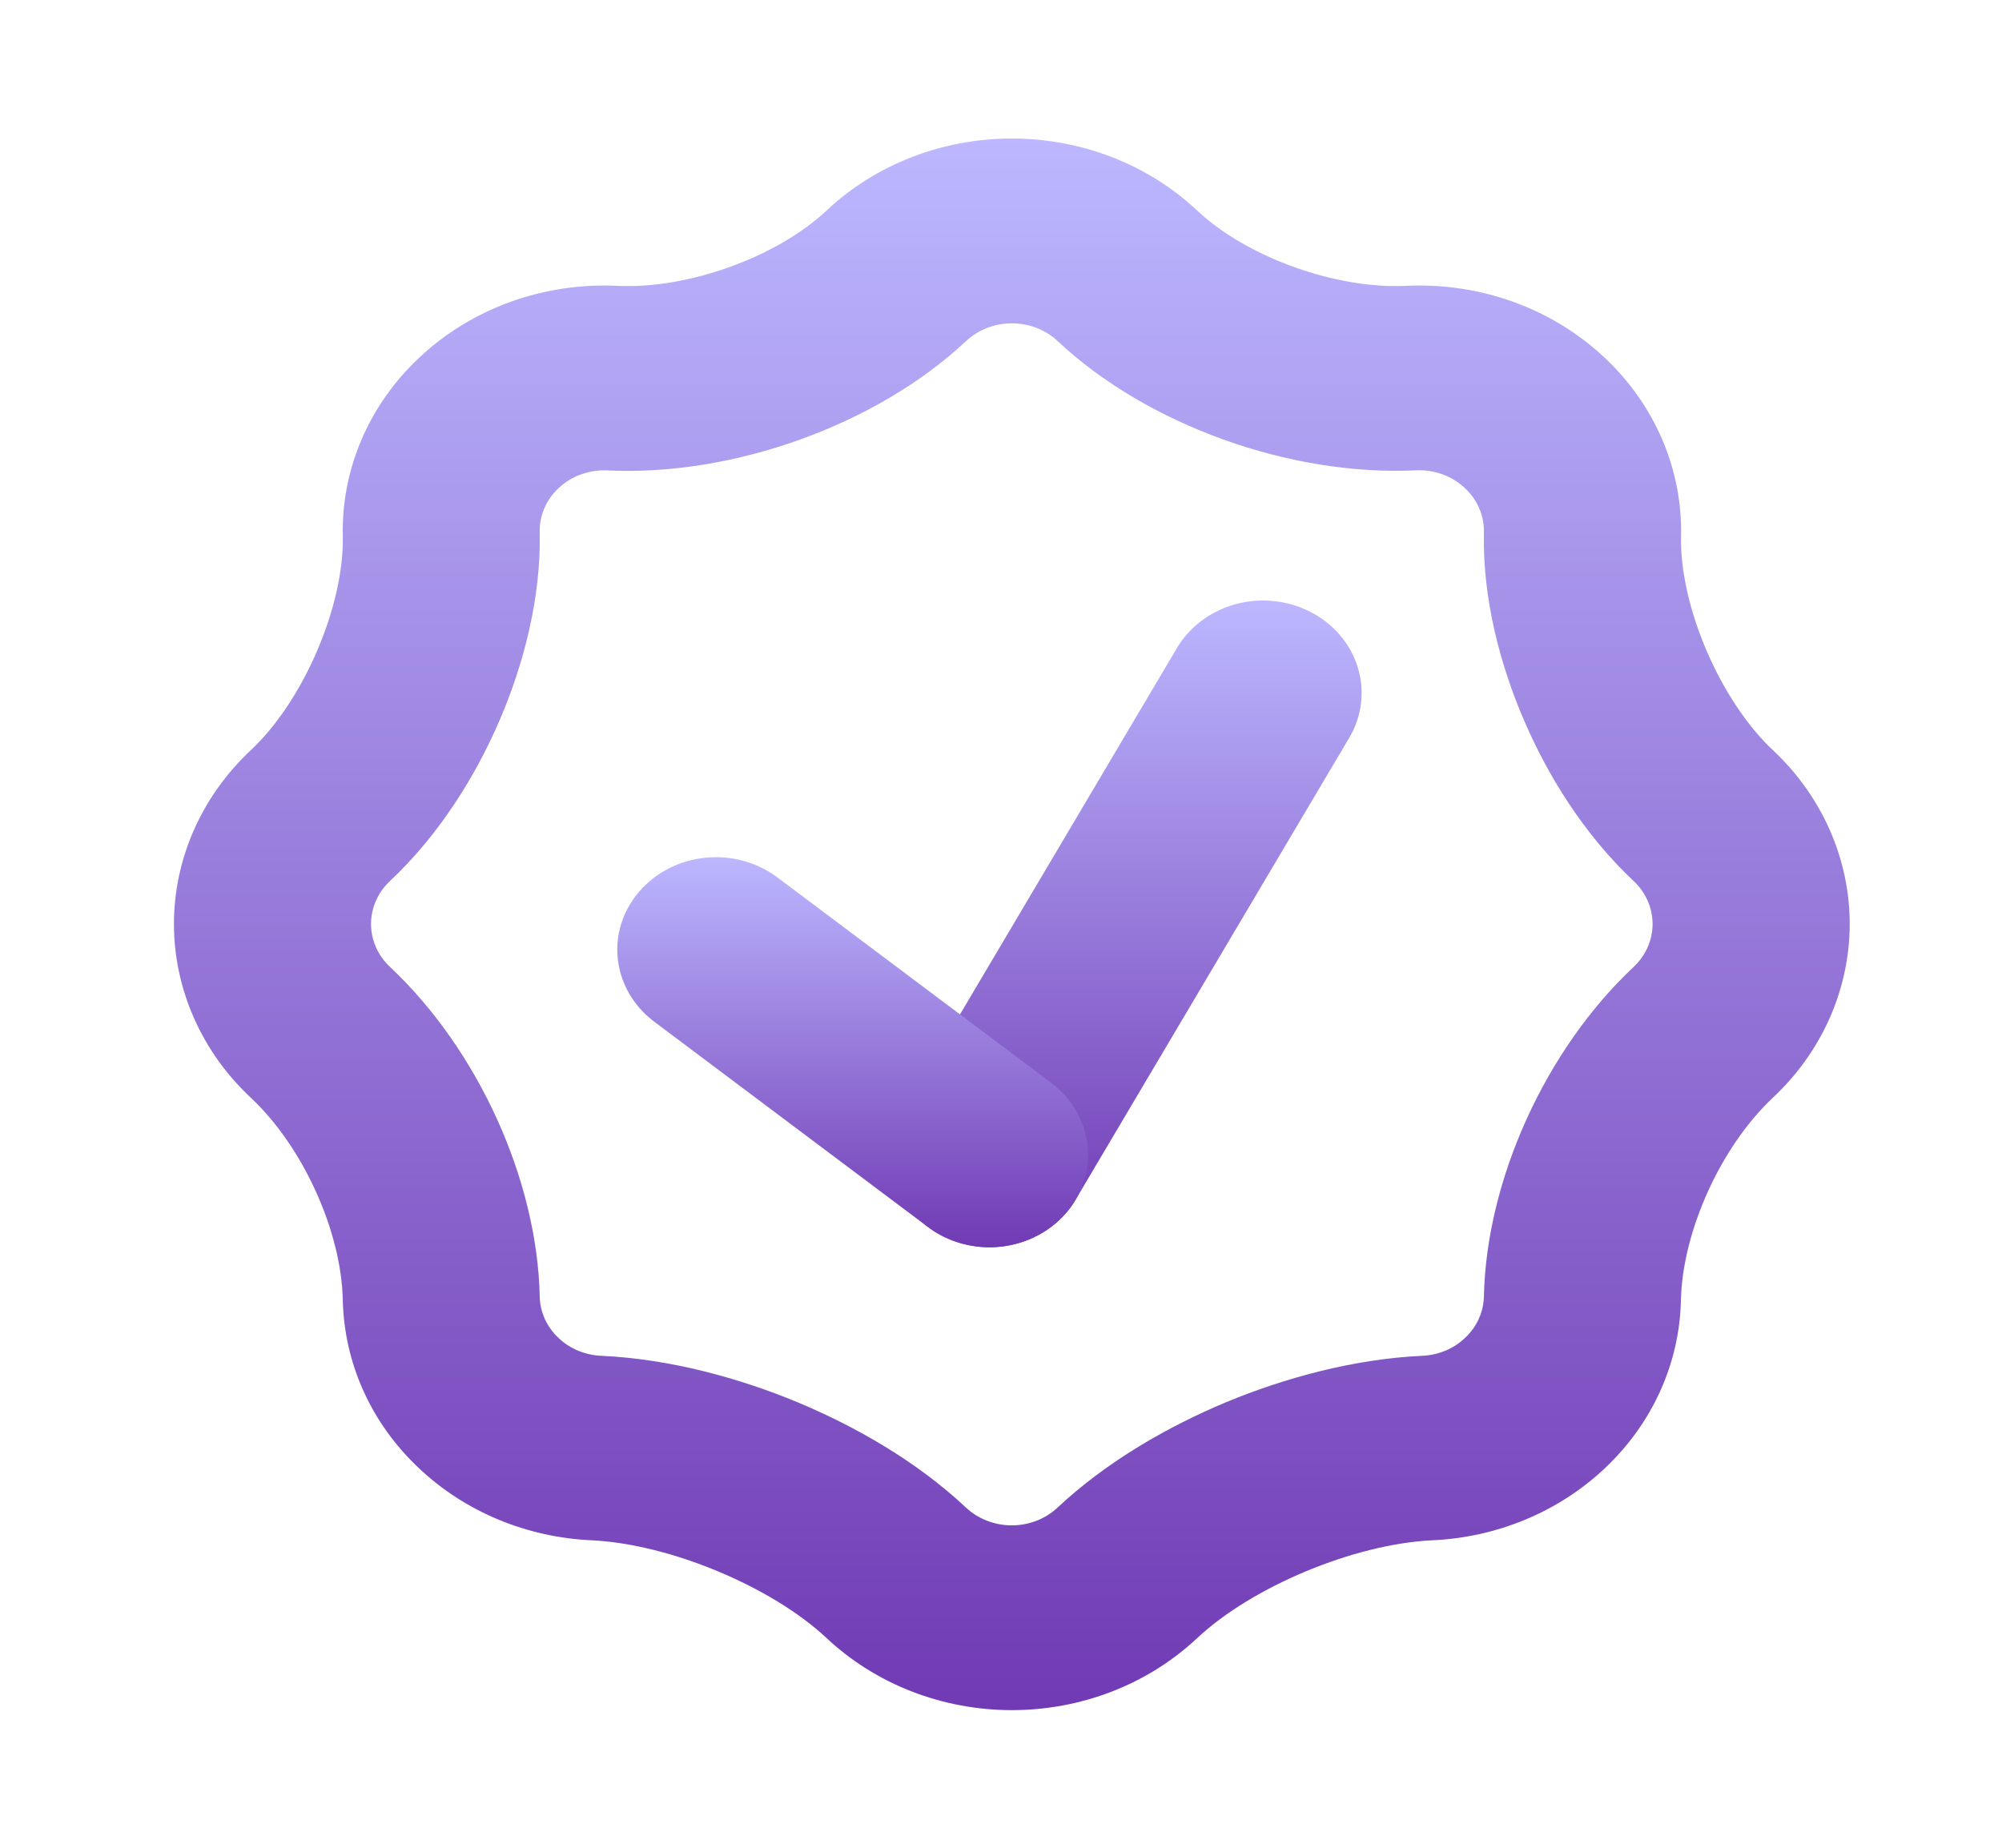
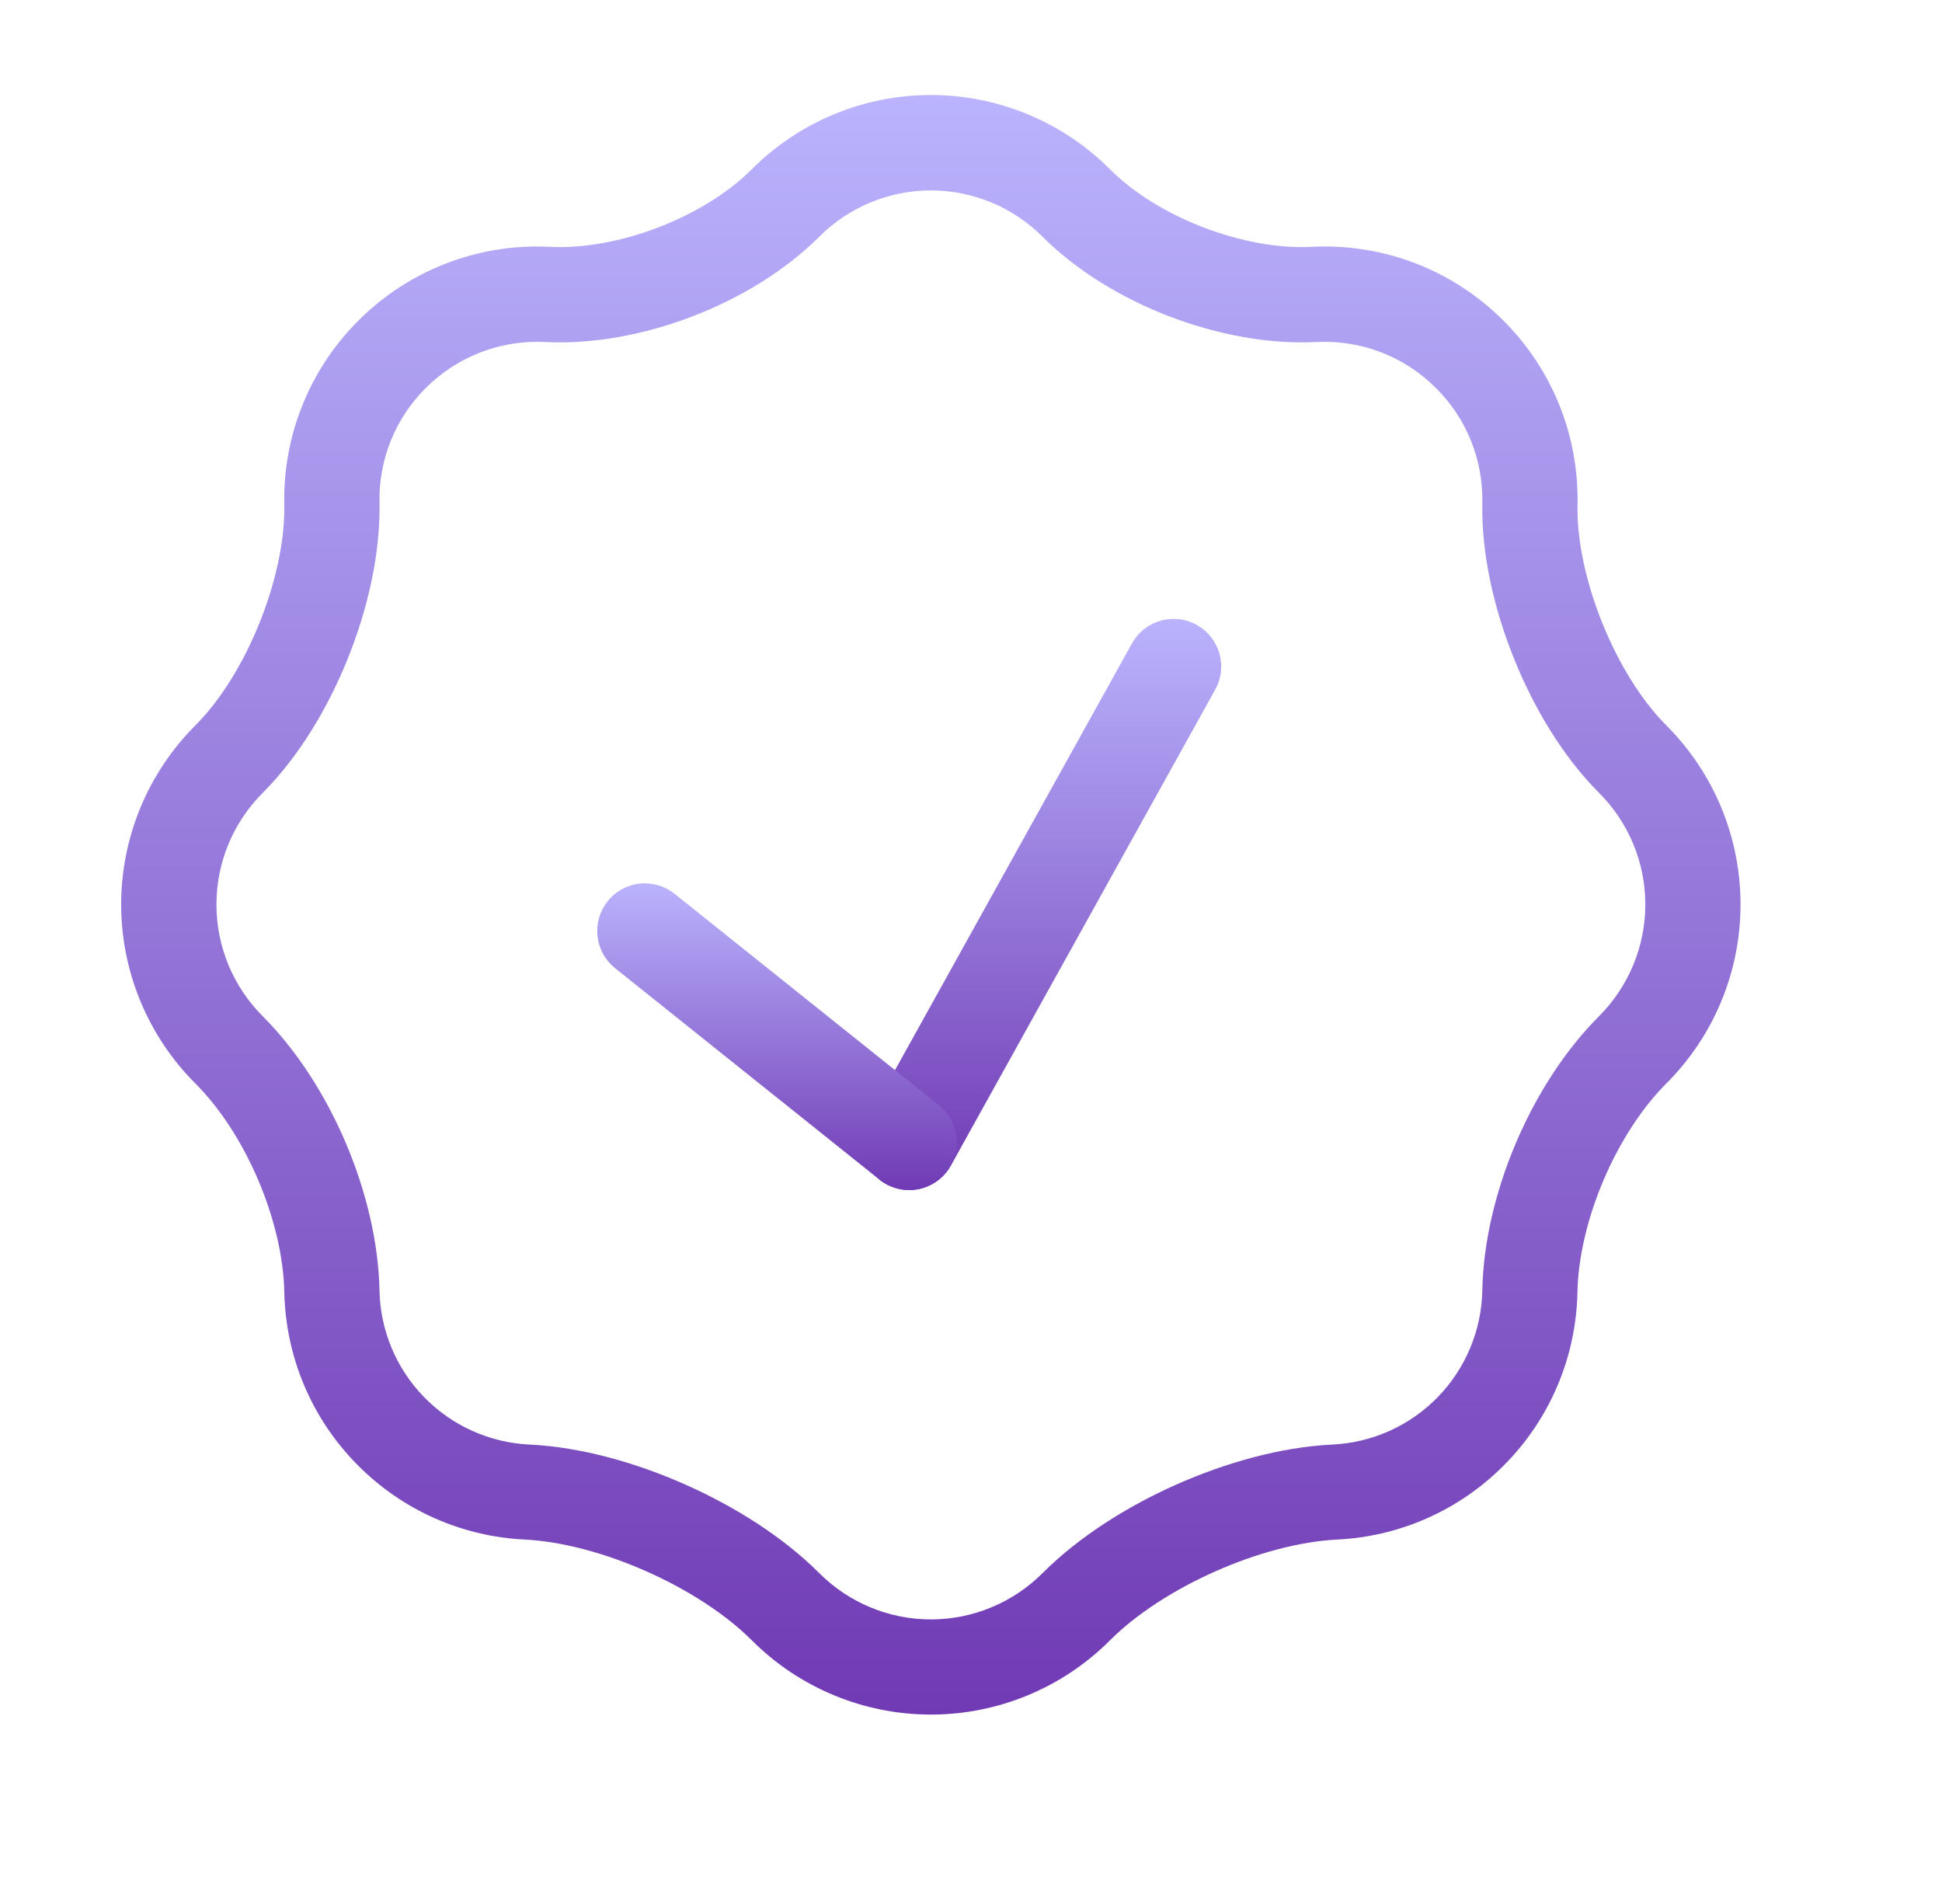
- <svg xmlns="http://www.w3.org/2000/svg" width="52" height="48" viewBox="0 0 52 48" fill="none">
-   <path fill-rule="evenodd" clip-rule="evenodd" d="M34.05 15.902C34.344 16.055 34.603 16.261 34.812 16.508C35.021 16.755 35.176 17.038 35.268 17.341C35.361 17.644 35.389 17.961 35.35 18.274C35.312 18.588 35.208 18.891 35.045 19.166L27.937 31.166C27.774 31.442 27.555 31.684 27.291 31.88C27.028 32.076 26.726 32.221 26.403 32.308C25.751 32.483 25.051 32.407 24.458 32.098C24.164 31.944 23.905 31.738 23.697 31.491C23.488 31.245 23.333 30.962 23.241 30.658C23.055 30.046 23.135 29.39 23.465 28.834L30.57 16.834C30.733 16.558 30.953 16.316 31.216 16.12C31.48 15.924 31.781 15.778 32.104 15.692C32.428 15.605 32.766 15.579 33.099 15.616C33.433 15.652 33.756 15.749 34.05 15.902Z" fill="url(#paint0_linear_31_73)" />
-   <path fill-rule="evenodd" clip-rule="evenodd" d="M16.598 23.167C17.022 22.671 17.638 22.352 18.312 22.282C18.987 22.212 19.663 22.395 20.192 22.793L27.3 28.126C27.563 28.323 27.781 28.566 27.943 28.842C28.105 29.119 28.208 29.422 28.245 29.735C28.282 30.049 28.253 30.366 28.159 30.669C28.066 30.971 27.91 31.254 27.7 31.5C27.489 31.746 27.23 31.951 26.935 32.103C26.641 32.255 26.317 32.351 25.983 32.386C25.649 32.421 25.311 32.394 24.988 32.306C24.666 32.218 24.364 32.071 24.102 31.874L16.994 26.542C16.732 26.345 16.513 26.101 16.351 25.825C16.189 25.549 16.086 25.245 16.049 24.932C16.012 24.619 16.041 24.301 16.135 23.999C16.229 23.696 16.388 23.413 16.598 23.167Z" fill="url(#paint1_linear_31_73)" />
-   <path fill-rule="evenodd" clip-rule="evenodd" d="M27.472 8.861C27.156 8.565 26.728 8.399 26.282 8.399C25.836 8.399 25.408 8.565 25.092 8.861C22.772 11.035 19.056 12.374 15.789 12.221C15.553 12.208 15.318 12.242 15.097 12.321C14.876 12.4 14.676 12.522 14.51 12.679C14.349 12.829 14.222 13.008 14.138 13.205C14.053 13.402 14.013 13.614 14.019 13.826C14.054 15.554 13.591 17.28 12.982 18.698C12.373 20.119 11.432 21.662 10.13 22.886C9.814 23.183 9.637 23.584 9.637 24.002C9.637 24.421 9.814 24.822 10.13 25.118C12.414 27.264 13.952 30.641 14.019 33.677C14.025 34.084 14.202 34.472 14.51 34.759C14.803 35.038 15.198 35.202 15.615 35.22C17.419 35.304 19.213 35.803 20.715 36.427C22.219 37.054 23.816 37.966 25.09 39.163C25.405 39.459 25.833 39.625 26.279 39.625C26.726 39.625 27.154 39.459 27.469 39.163C28.746 37.966 30.343 37.054 31.844 36.427C33.349 35.803 35.145 35.304 36.944 35.22C37.361 35.202 37.756 35.038 38.049 34.759C38.358 34.473 38.535 34.084 38.543 33.677C38.609 30.641 40.147 27.264 42.432 25.118C42.747 24.822 42.924 24.421 42.924 24.002C42.924 23.584 42.747 23.183 42.432 22.886C41.127 21.662 40.188 20.119 39.579 18.698C38.97 17.28 38.504 15.554 38.543 13.826C38.548 13.614 38.507 13.402 38.422 13.205C38.337 13.008 38.21 12.829 38.049 12.679C37.883 12.522 37.684 12.4 37.463 12.32C37.243 12.241 37.008 12.206 36.772 12.218C33.502 12.374 29.787 11.035 27.472 8.861ZM8.904 13.92C8.942 15.742 7.886 18.204 6.512 19.49C5.88 20.083 5.379 20.786 5.037 21.56C4.695 22.335 4.518 23.164 4.518 24.002C4.518 24.84 4.695 25.67 5.037 26.444C5.379 27.219 5.88 27.922 6.512 28.514C7.868 29.782 8.866 31.98 8.904 33.775C8.94 35.364 9.602 36.943 10.895 38.153C12.086 39.274 13.681 39.937 15.367 40.013C17.391 40.109 20.042 41.213 21.474 42.557C22.106 43.149 22.856 43.619 23.681 43.94C24.506 44.26 25.39 44.425 26.283 44.425C27.176 44.425 28.061 44.26 28.886 43.94C29.711 43.619 30.461 43.149 31.092 42.557C32.525 41.213 35.176 40.109 37.2 40.013C38.885 39.937 40.48 39.274 41.672 38.153C42.914 36.99 43.626 35.421 43.66 33.775C43.701 31.98 44.699 29.782 46.052 28.512C46.684 27.92 47.185 27.216 47.526 26.442C47.868 25.668 48.044 24.839 48.044 24.001C48.044 23.163 47.868 22.334 47.526 21.56C47.185 20.786 46.684 20.083 46.052 19.49C44.681 18.204 43.622 15.742 43.663 13.922C43.682 13.063 43.515 12.21 43.173 11.413C42.831 10.616 42.32 9.892 41.672 9.286C41 8.654 40.193 8.161 39.305 7.841C38.417 7.521 37.467 7.379 36.516 7.426C34.69 7.512 32.384 6.682 31.092 5.467C30.461 4.874 29.711 4.404 28.885 4.083C28.06 3.763 27.175 3.598 26.282 3.598C25.389 3.598 24.504 3.763 23.679 4.083C22.853 4.404 22.103 4.874 21.472 5.467C20.182 6.679 17.874 7.512 16.048 7.426C15.098 7.379 14.148 7.521 13.26 7.841C12.372 8.162 11.566 8.654 10.895 9.286C10.246 9.892 9.736 10.615 9.394 11.412C9.052 12.208 8.885 13.062 8.904 13.92Z" fill="url(#paint2_linear_31_73)" />
+ <svg xmlns="http://www.w3.org/2000/svg" width="51" height="50" viewBox="0 0 51 50" fill="none">
+   <path fill-rule="evenodd" clip-rule="evenodd" d="M31.428 16.41C31.572 16.49 31.698 16.597 31.8 16.726C31.902 16.854 31.978 17.002 32.023 17.16C32.068 17.317 32.081 17.483 32.062 17.646C32.044 17.809 31.993 17.966 31.913 18.11L24.971 30.61C24.891 30.753 24.784 30.88 24.655 30.982C24.526 31.084 24.379 31.16 24.221 31.205C24.063 31.25 23.898 31.263 23.735 31.244C23.572 31.226 23.414 31.175 23.271 31.095C23.127 31.015 23.001 30.908 22.899 30.779C22.797 30.651 22.721 30.503 22.676 30.345C22.631 30.188 22.618 30.022 22.636 29.859C22.655 29.696 22.706 29.538 22.786 29.395L29.728 16.895C29.808 16.752 29.915 16.625 30.044 16.523C30.172 16.421 30.32 16.345 30.478 16.3C30.636 16.255 30.801 16.242 30.964 16.261C31.127 16.279 31.285 16.33 31.428 16.41Z" fill="url(#paint0_linear_31_73)" />
+   <path fill-rule="evenodd" clip-rule="evenodd" d="M15.958 23.665C16.165 23.407 16.466 23.241 16.795 23.205C17.124 23.168 17.454 23.264 17.713 23.47L24.658 29.025C24.917 29.232 25.083 29.534 25.12 29.863C25.156 30.193 25.06 30.524 24.853 30.782C24.646 31.041 24.344 31.207 24.015 31.244C23.685 31.281 23.355 31.185 23.096 30.977L16.153 25.425C16.025 25.322 15.918 25.196 15.839 25.052C15.76 24.908 15.71 24.75 15.691 24.587C15.673 24.424 15.688 24.258 15.733 24.101C15.779 23.943 15.855 23.796 15.958 23.668" fill="url(#paint1_linear_31_73)" />
+   <path fill-rule="evenodd" clip-rule="evenodd" d="M11.178 10.193C10.783 10.586 10.471 11.057 10.263 11.574C10.055 12.092 9.953 12.647 9.966 13.205C9.991 14.58 9.641 16.035 9.133 17.295C8.626 18.558 7.868 19.85 6.898 20.823C6.513 21.207 6.208 21.664 5.999 22.167C5.791 22.67 5.684 23.209 5.684 23.754C5.684 24.298 5.791 24.837 5.999 25.34C6.208 25.843 6.513 26.3 6.898 26.685C8.673 28.462 9.913 31.367 9.966 33.883C9.985 34.931 10.403 35.934 11.134 36.686C11.865 37.439 12.855 37.885 13.903 37.935C15.278 38.002 16.726 38.42 17.996 38.985C19.263 39.547 20.543 40.34 21.516 41.312C21.901 41.697 22.358 42.003 22.86 42.211C23.363 42.42 23.902 42.527 24.447 42.527C24.991 42.527 25.53 42.42 26.033 42.211C26.536 42.003 26.993 41.697 27.378 41.312C28.351 40.34 29.628 39.547 30.898 38.983C32.168 38.42 33.616 38.002 34.991 37.935C36.039 37.886 37.029 37.439 37.76 36.687C38.492 35.934 38.909 34.932 38.928 33.883C38.978 31.367 40.218 28.462 41.996 26.683C42.772 25.905 43.209 24.851 43.209 23.753C43.209 22.654 42.772 21.6 41.996 20.823C41.023 19.85 40.268 18.558 39.761 17.297C39.251 16.035 38.901 14.578 38.928 13.205C38.94 12.647 38.839 12.092 38.63 11.574C38.421 11.056 38.109 10.586 37.713 10.193C37.304 9.782 36.813 9.461 36.272 9.253C35.731 9.044 35.152 8.952 34.573 8.982C32.083 9.107 29.141 7.977 27.378 6.215C26.993 5.83 26.536 5.525 26.033 5.316C25.53 5.108 24.991 5.001 24.447 5.001C23.902 5.001 23.363 5.108 22.86 5.316C22.358 5.525 21.901 5.83 21.516 6.215C19.753 7.977 16.811 9.107 14.321 8.982C13.741 8.952 13.162 9.044 12.62 9.252C12.079 9.461 11.588 9.781 11.178 10.193ZM7.466 13.25C7.503 15.145 6.471 17.712 5.128 19.052C4.511 19.669 4.022 20.402 3.688 21.208C3.354 22.015 3.182 22.879 3.182 23.751C3.182 24.624 3.354 25.488 3.688 26.294C4.022 27.1 4.511 27.833 5.128 28.45C6.453 29.773 7.428 32.062 7.466 33.93C7.501 35.585 8.148 37.23 9.411 38.492C10.575 39.66 12.133 40.351 13.781 40.43C15.758 40.53 18.348 41.678 19.748 43.08C20.365 43.697 21.098 44.187 21.904 44.52C22.71 44.854 23.574 45.026 24.447 45.026C25.32 45.026 26.184 44.854 26.99 44.52C27.796 44.187 28.529 43.697 29.146 43.08C30.546 41.678 33.136 40.53 35.113 40.43C36.76 40.351 38.319 39.66 39.483 38.492C40.697 37.281 41.394 35.645 41.426 33.93C41.466 32.062 42.441 29.773 43.763 28.45C44.38 27.833 44.87 27.1 45.204 26.294C45.538 25.488 45.709 24.624 45.709 23.751C45.709 22.879 45.538 22.015 45.204 21.208C44.87 20.402 44.38 19.669 43.763 19.052C42.423 17.712 41.388 15.145 41.428 13.252C41.447 12.357 41.285 11.468 40.951 10.637C40.616 9.806 40.117 9.052 39.483 8.42C38.826 7.762 38.038 7.249 37.171 6.915C36.303 6.581 35.374 6.434 34.446 6.482C32.661 6.572 30.408 5.707 29.146 4.442C28.529 3.825 27.796 3.335 26.989 3.001C26.183 2.667 25.319 2.495 24.446 2.495C23.573 2.495 22.708 2.667 21.902 3.001C21.096 3.335 20.363 3.825 19.746 4.442C18.486 5.707 16.231 6.572 14.446 6.482C13.518 6.434 12.59 6.582 11.722 6.916C10.855 7.25 10.067 7.762 9.411 8.42C8.777 9.052 8.278 9.806 7.944 10.636C7.609 11.466 7.447 12.355 7.466 13.25Z" fill="url(#paint2_linear_31_73)" />
  <defs>
-     <linearGradient id="paint0_linear_31_73" x1="29.255" y1="15.6" x2="29.255" y2="32.4" gradientUnits="userSpaceOnUse">
-       <stop stop-color="#BCB7FF" />
+     <linearGradient id="paint0_linear_31_73" x1="27.349" y1="16.252" x2="27.349" y2="31.253" gradientUnits="userSpaceOnUse">
+       <stop stop-color="#BAB3FD" />
+       <stop offset="0.415" stop-color="#9B81DF" />
      <stop offset="1" stop-color="#703AB4" />
    </linearGradient>
-     <linearGradient id="paint1_linear_31_73" x1="22.147" y1="22.267" x2="22.147" y2="32.401" gradientUnits="userSpaceOnUse">
-       <stop stop-color="#BCB7FF" />
+     <linearGradient id="paint1_linear_31_73" x1="20.406" y1="23.197" x2="20.406" y2="31.252" gradientUnits="userSpaceOnUse">
+       <stop stop-color="#BAB3FD" />
+       <stop offset="0.415" stop-color="#9B81DF" />
      <stop offset="1" stop-color="#703AB4" />
    </linearGradient>
-     <linearGradient id="paint2_linear_31_73" x1="26.281" y1="3.598" x2="26.281" y2="44.425" gradientUnits="userSpaceOnUse">
-       <stop stop-color="#BCB7FF" />
+     <linearGradient id="paint2_linear_31_73" x1="24.446" y1="2.495" x2="24.446" y2="45.026" gradientUnits="userSpaceOnUse">
+       <stop stop-color="#BAB3FD" />
+       <stop offset="0.415" stop-color="#9B81DF" />
      <stop offset="1" stop-color="#703AB4" />
    </linearGradient>
  </defs>
</svg>
